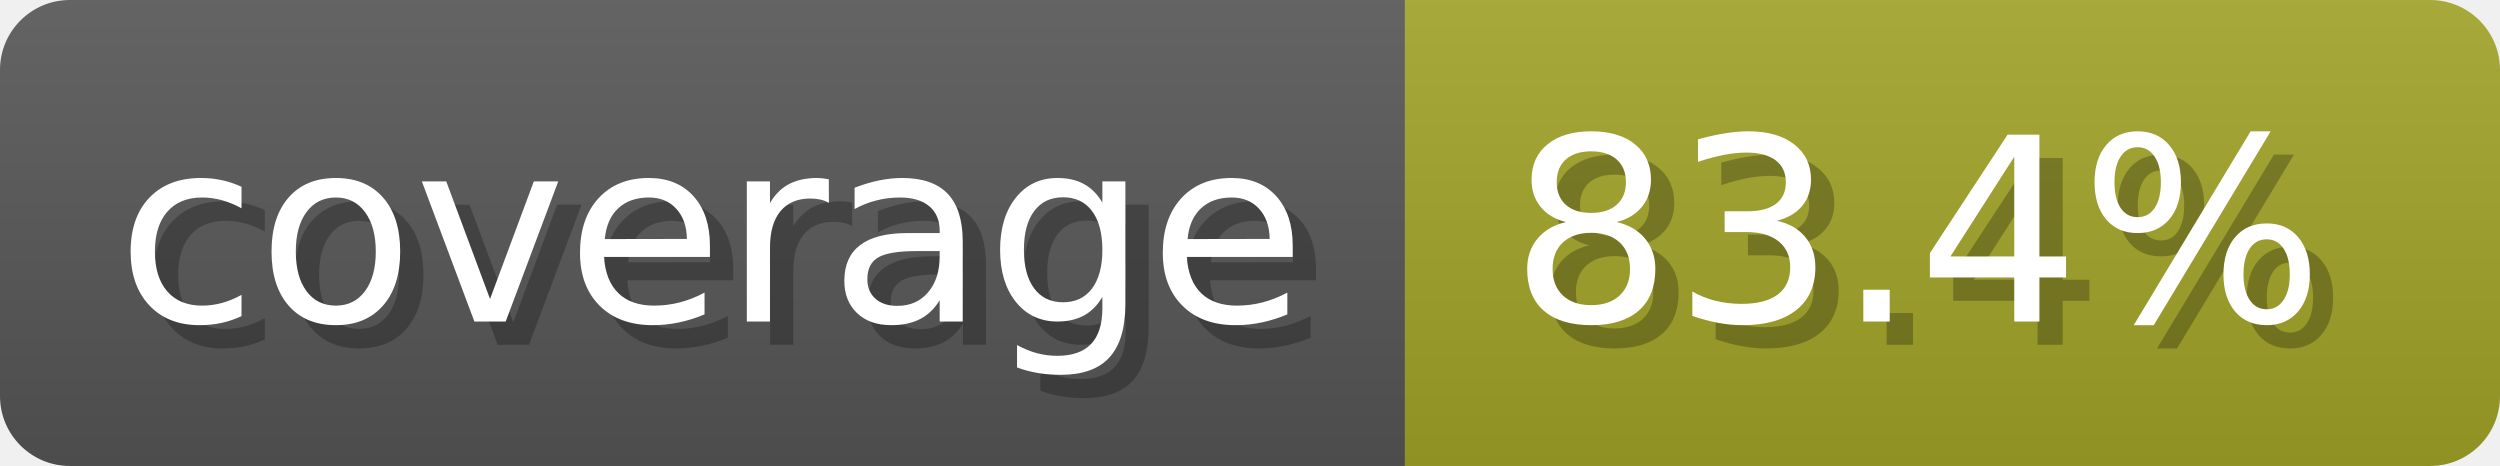
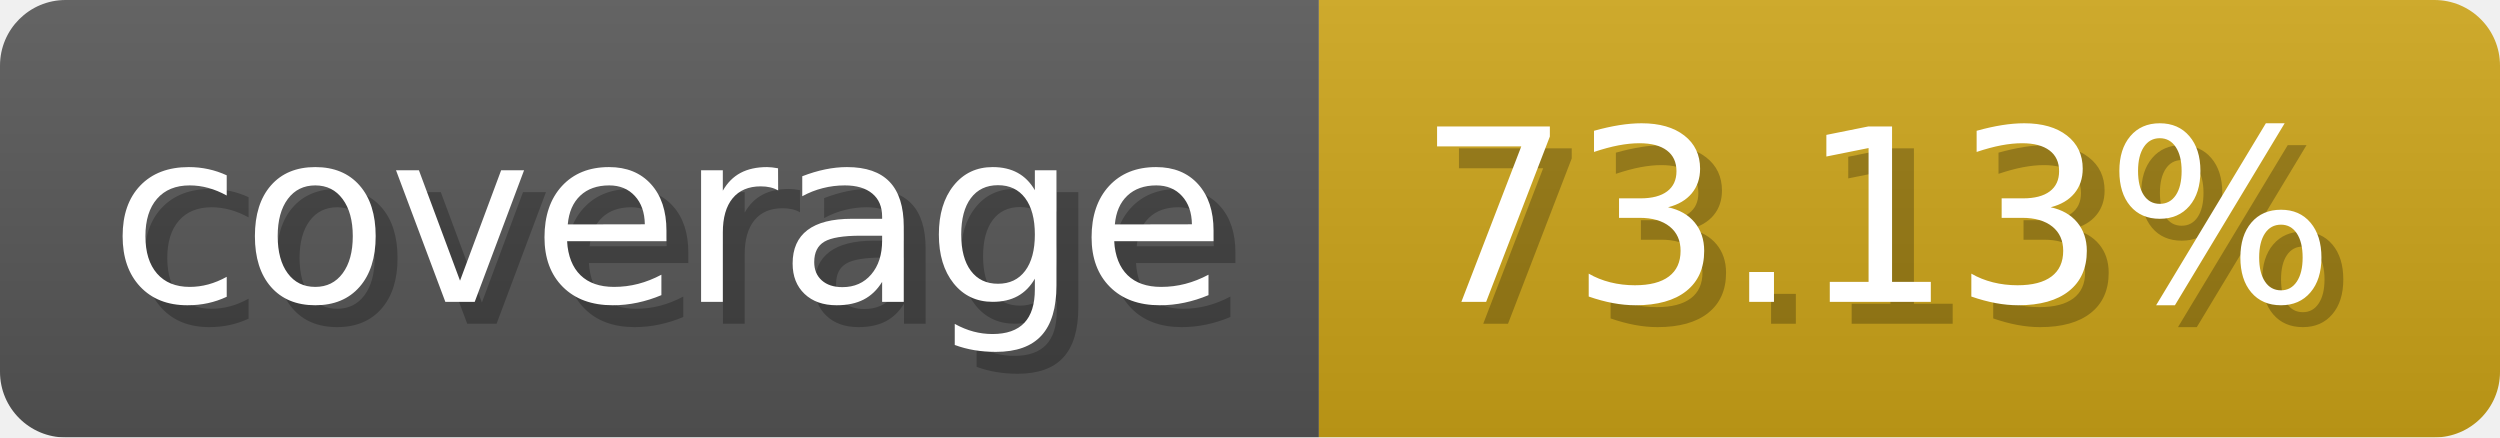
- <svg xmlns="http://www.w3.org/2000/svg" width="107.3" height="20" viewBox="0 0 1073 200" role="img" aria-label="coverage: 83.4%">
-   <linearGradient id="DVKAD" x2="0" y2="100%">
+ <svg xmlns="http://www.w3.org/2000/svg" width="114.3" height="20" viewBox="0 0 1143 200" role="img" aria-label="coverage: 73.13%">
+   <linearGradient id="gZTDq" x2="0" y2="100%">
    <stop offset="0" stop-opacity=".1" stop-color="#EEE" />
    <stop offset="1" stop-opacity=".1" />
  </linearGradient>
-   <mask id="RaYwI">
-     <rect width="1073" height="200" rx="30" fill="#FFF" />
+   <mask id="WVcWr">
+     <rect width="1143" height="200" rx="30" fill="#FFF" />
  </mask>
-   <g mask="url(#RaYwI)">
+   <g mask="url(#WVcWr)">
    <rect width="603" height="200" fill="#555" />
-     <rect width="470" height="200" fill="#a0a127" x="603" />
-     <rect width="1073" height="200" fill="url(#DVKAD)" />
+     <rect width="540" height="200" fill="#cba317" x="603" />
+     <rect width="1143" height="200" fill="url(#gZTDq)" />
  </g>
  <g aria-hidden="true" fill="#fff" text-anchor="start" font-family="Verdana,DejaVu Sans,sans-serif" font-size="110">
    <text x="60" y="148" textLength="503" fill="#000" opacity="0.25">coverage</text>
    <text x="50" y="138" textLength="503">coverage</text>
-     <text x="658" y="148" textLength="370" fill="#000" opacity="0.25">83.4%</text>
-     <text x="648" y="138" textLength="370">83.4%</text>
+     <text x="658" y="148" textLength="440" fill="#000" opacity="0.25">73.13%</text>
+     <text x="648" y="138" textLength="440">73.13%</text>
  </g>
</svg>
